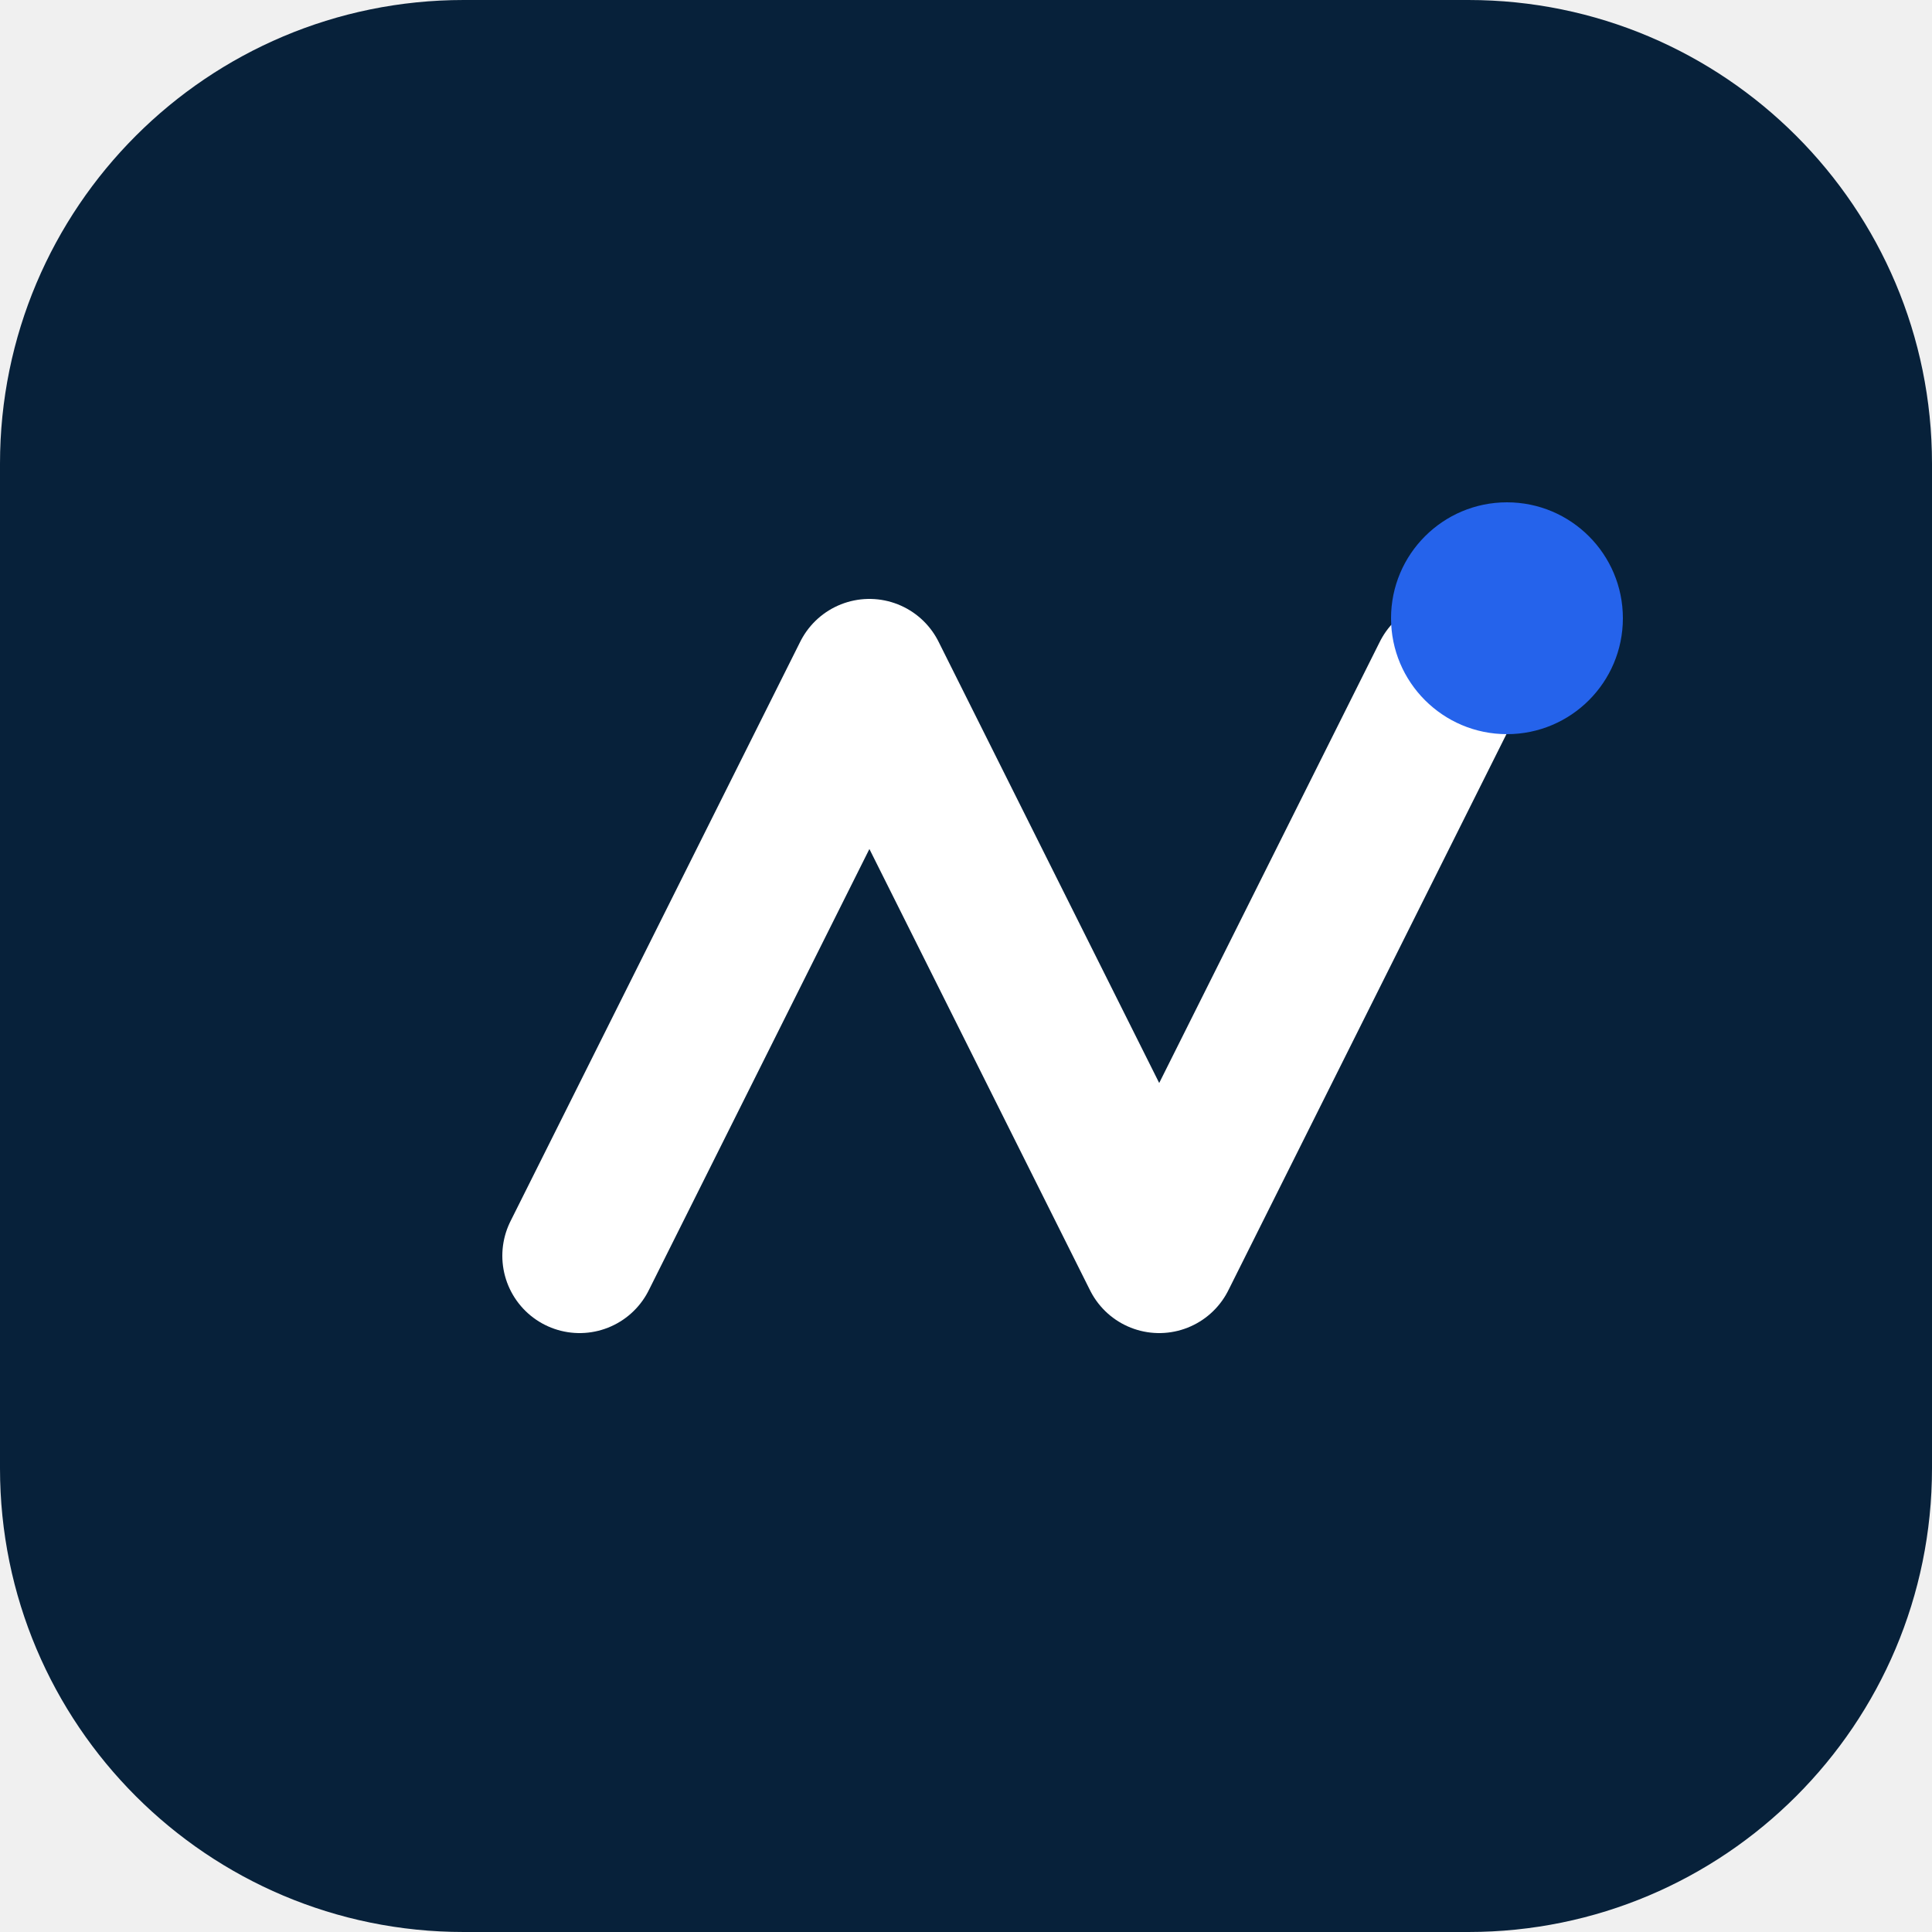
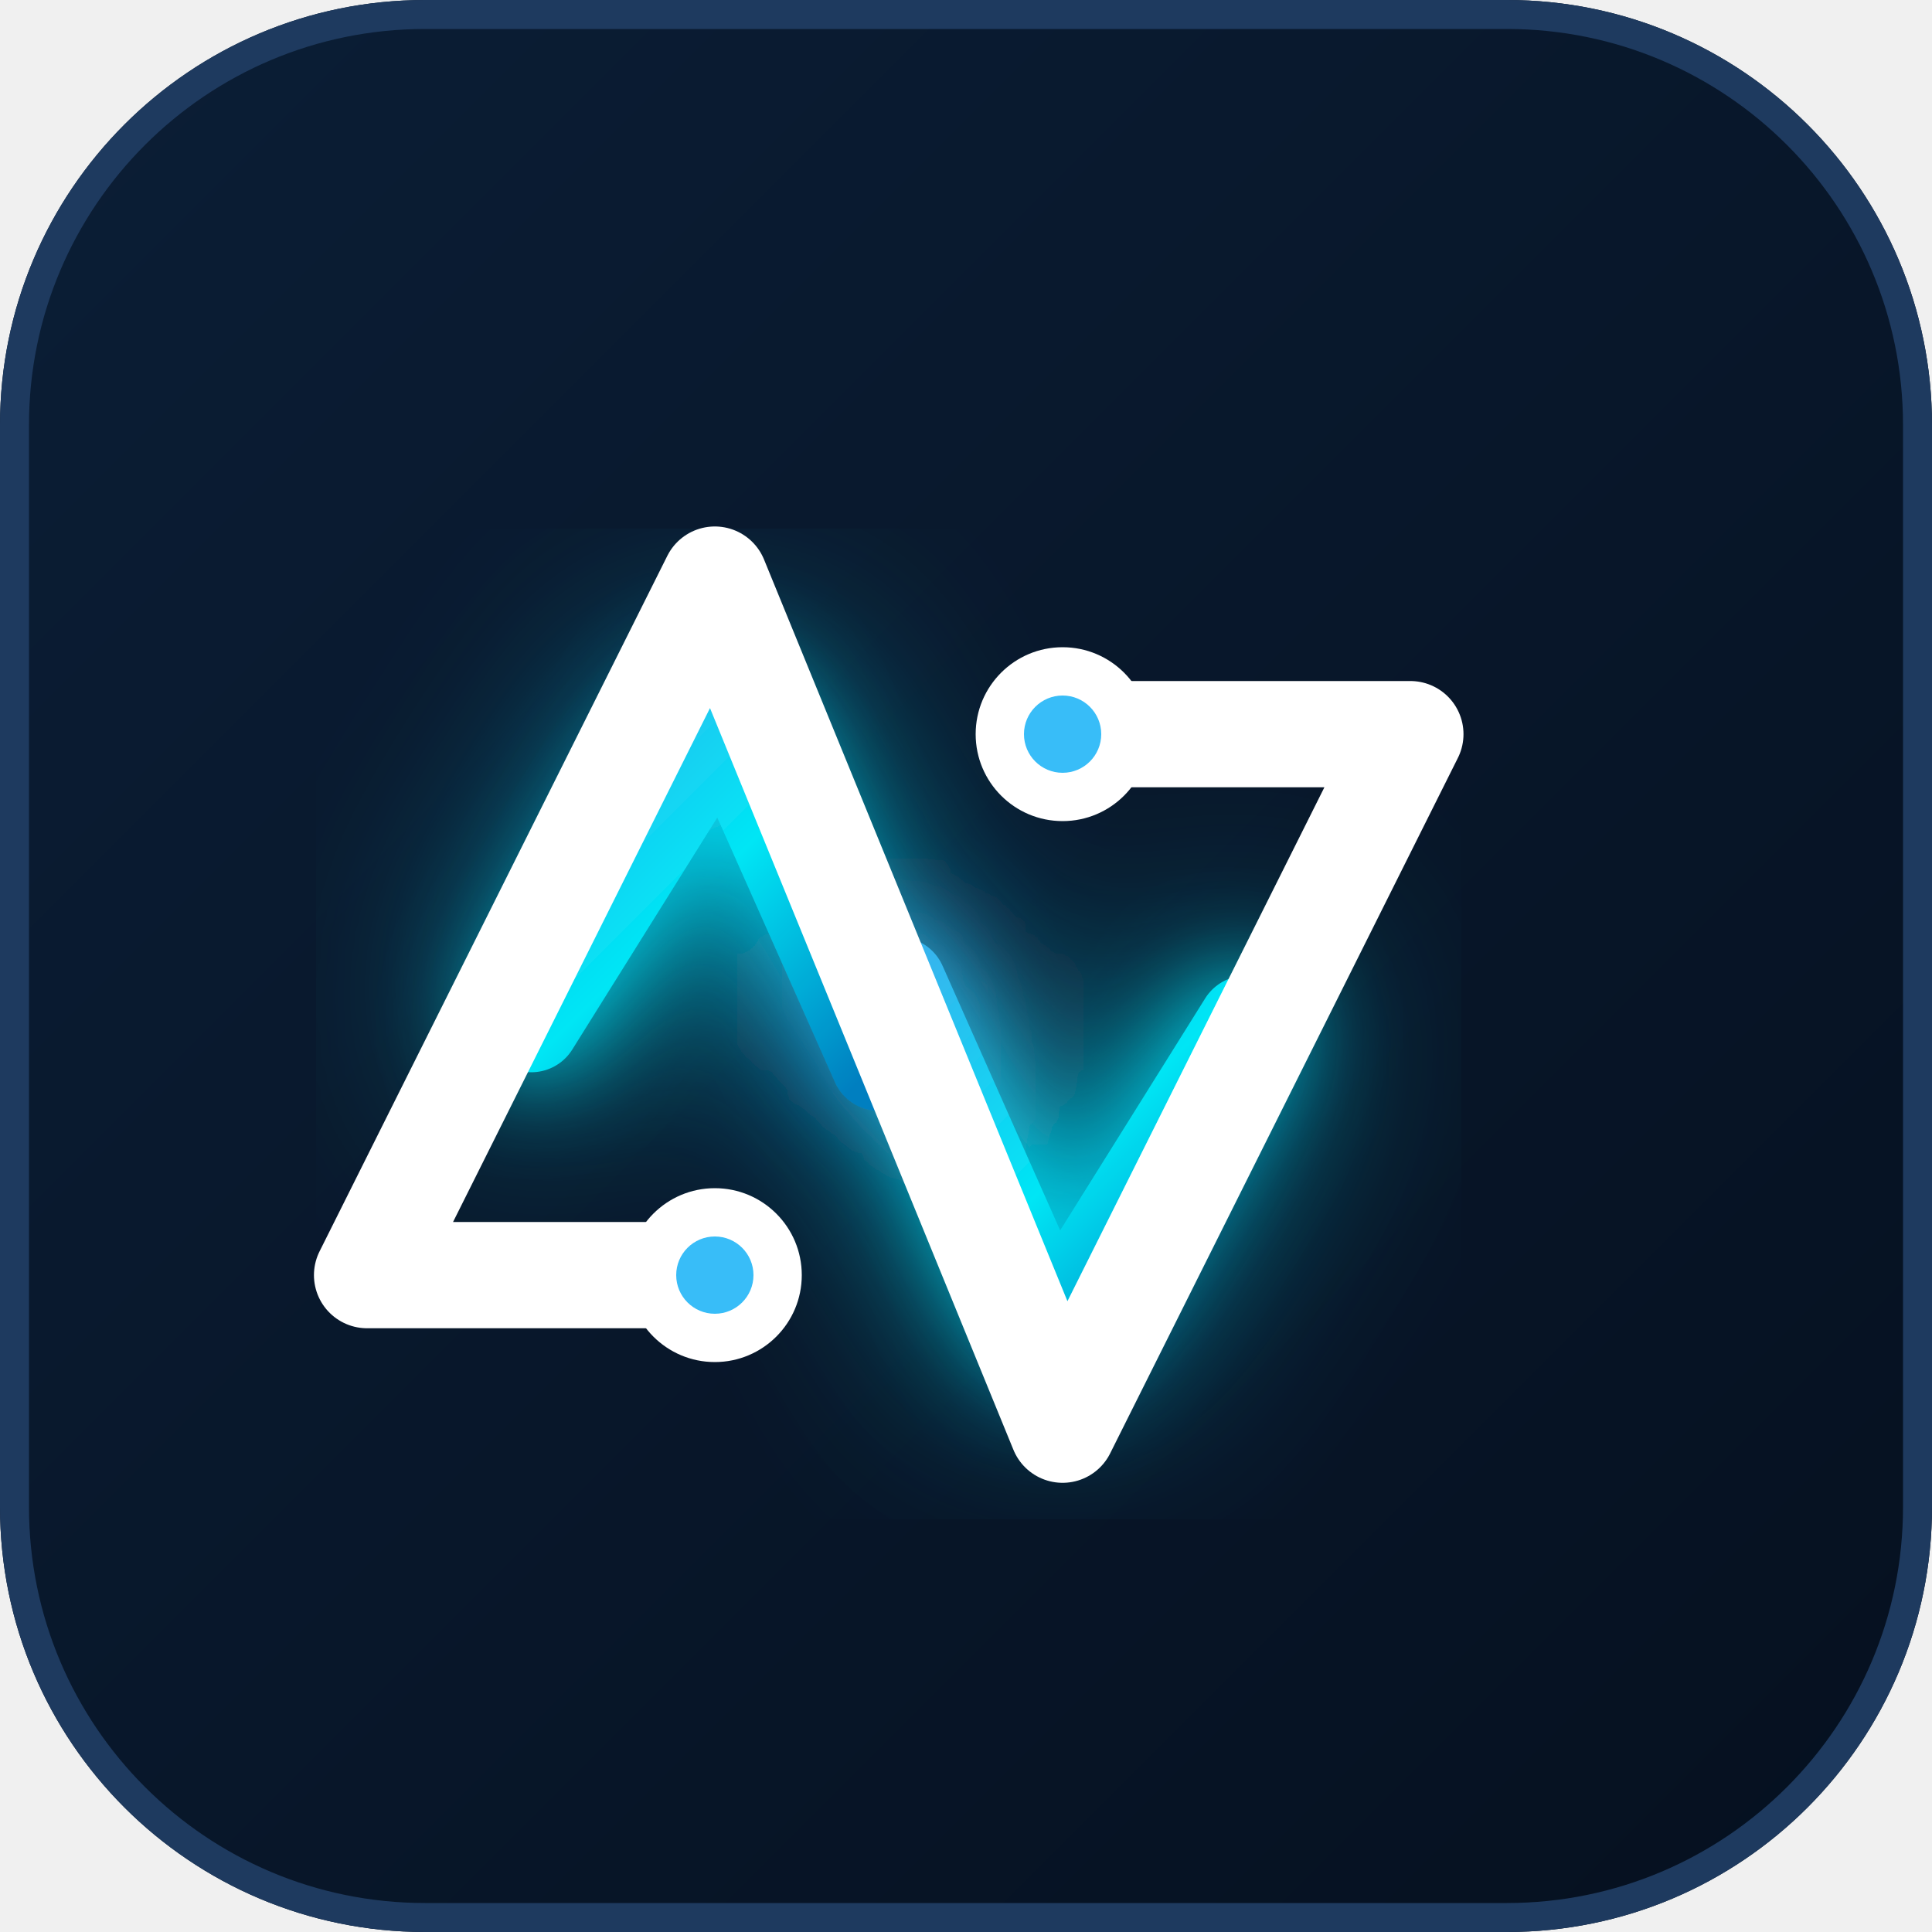
<svg xmlns="http://www.w3.org/2000/svg" viewBox="0 0 100 100" fill="none">
-   <rect width="100" height="100" rx="24" fill="#07213A" />
-   <path d="M30 65 L45 35 L60 65 L75 35" stroke="#FFFFFF" stroke-width="8" stroke-linecap="round" stroke-linejoin="round" />
-   <circle cx="78" cy="32" r="6" fill="#2563EB" />
+   <defs>
+     <linearGradient id="bgGrad" x1="0%" y1="0%" x2="100%" y2="100%">
+       <stop offset="0%" stop-color="#0b1e36" />
+       <stop offset="100%" stop-color="#05101f" />
+     </linearGradient>
+     <linearGradient id="cyanCore" x1="0%" y1="0%" x2="100%" y2="100%">
+       <stop offset="0%" stop-color="#38bdf8" />
+       <stop offset="50%" stop-color="#00f0ff" />
+       <stop offset="100%" stop-color="#0284c7" />
+     </linearGradient>
+     <filter id="neonGlow" x="-30%" y="-30%" width="160%" height="160%">
+       <feGaussianBlur stdDeviation="2.5" result="blur1" />
+       <feGaussianBlur stdDeviation="5" result="blur2" />
+       <feMerge>
+         <feMergeNode in="blur2" />
+         <feMergeNode in="blur1" />
+         <feMergeNode in="SourceGraphic" />
+       </feMerge>
+     </filter>
+     <filter id="cardShadow" x="-20%" y="-20%" width="140%" height="140%">
+       <feDropShadow dx="0" dy="4" stdDeviation="6" flood-color="#000000" flood-opacity="0.4" />
+     </filter>
+   </defs>
+   <rect width="100" height="100" rx="22" fill="url(#bgGrad)" />
+   <rect x="0.75" y="0.75" width="98.5" height="98.5" rx="21.25" stroke="#1e3a5f" stroke-width="1.5" fill="none" />
+   <g filter="url(#neonGlow)" opacity="0.95">
+     <path d="M 27.5 53 L 37.5 37 L 45.5 55" stroke="url(#cyanCore)" stroke-width="5" stroke-linecap="round" stroke-linejoin="round" fill="none" />
+     <path d="M 46.5 51 L 54.5 69 L 64.5 53" stroke="url(#cyanCore)" stroke-width="5" stroke-linecap="round" stroke-linejoin="round" fill="none" />
+   </g>
+   <path d="M 37 66 L 19 66 L 37 30 L 55 74 L 73 38 L 55 38" stroke="#FFFFFF" stroke-width="5.5" stroke-linecap="round" stroke-linejoin="round" fill="none" />
+   <circle cx="55" cy="38" r="4.5" fill="#FFFFFF" />
+   <circle cx="55" cy="38" r="2" fill="#38bdf8" />
+   <circle cx="37" cy="66" r="4.5" fill="#FFFFFF" />
+   <circle cx="37" cy="66" r="2" fill="#38bdf8" />
</svg>
